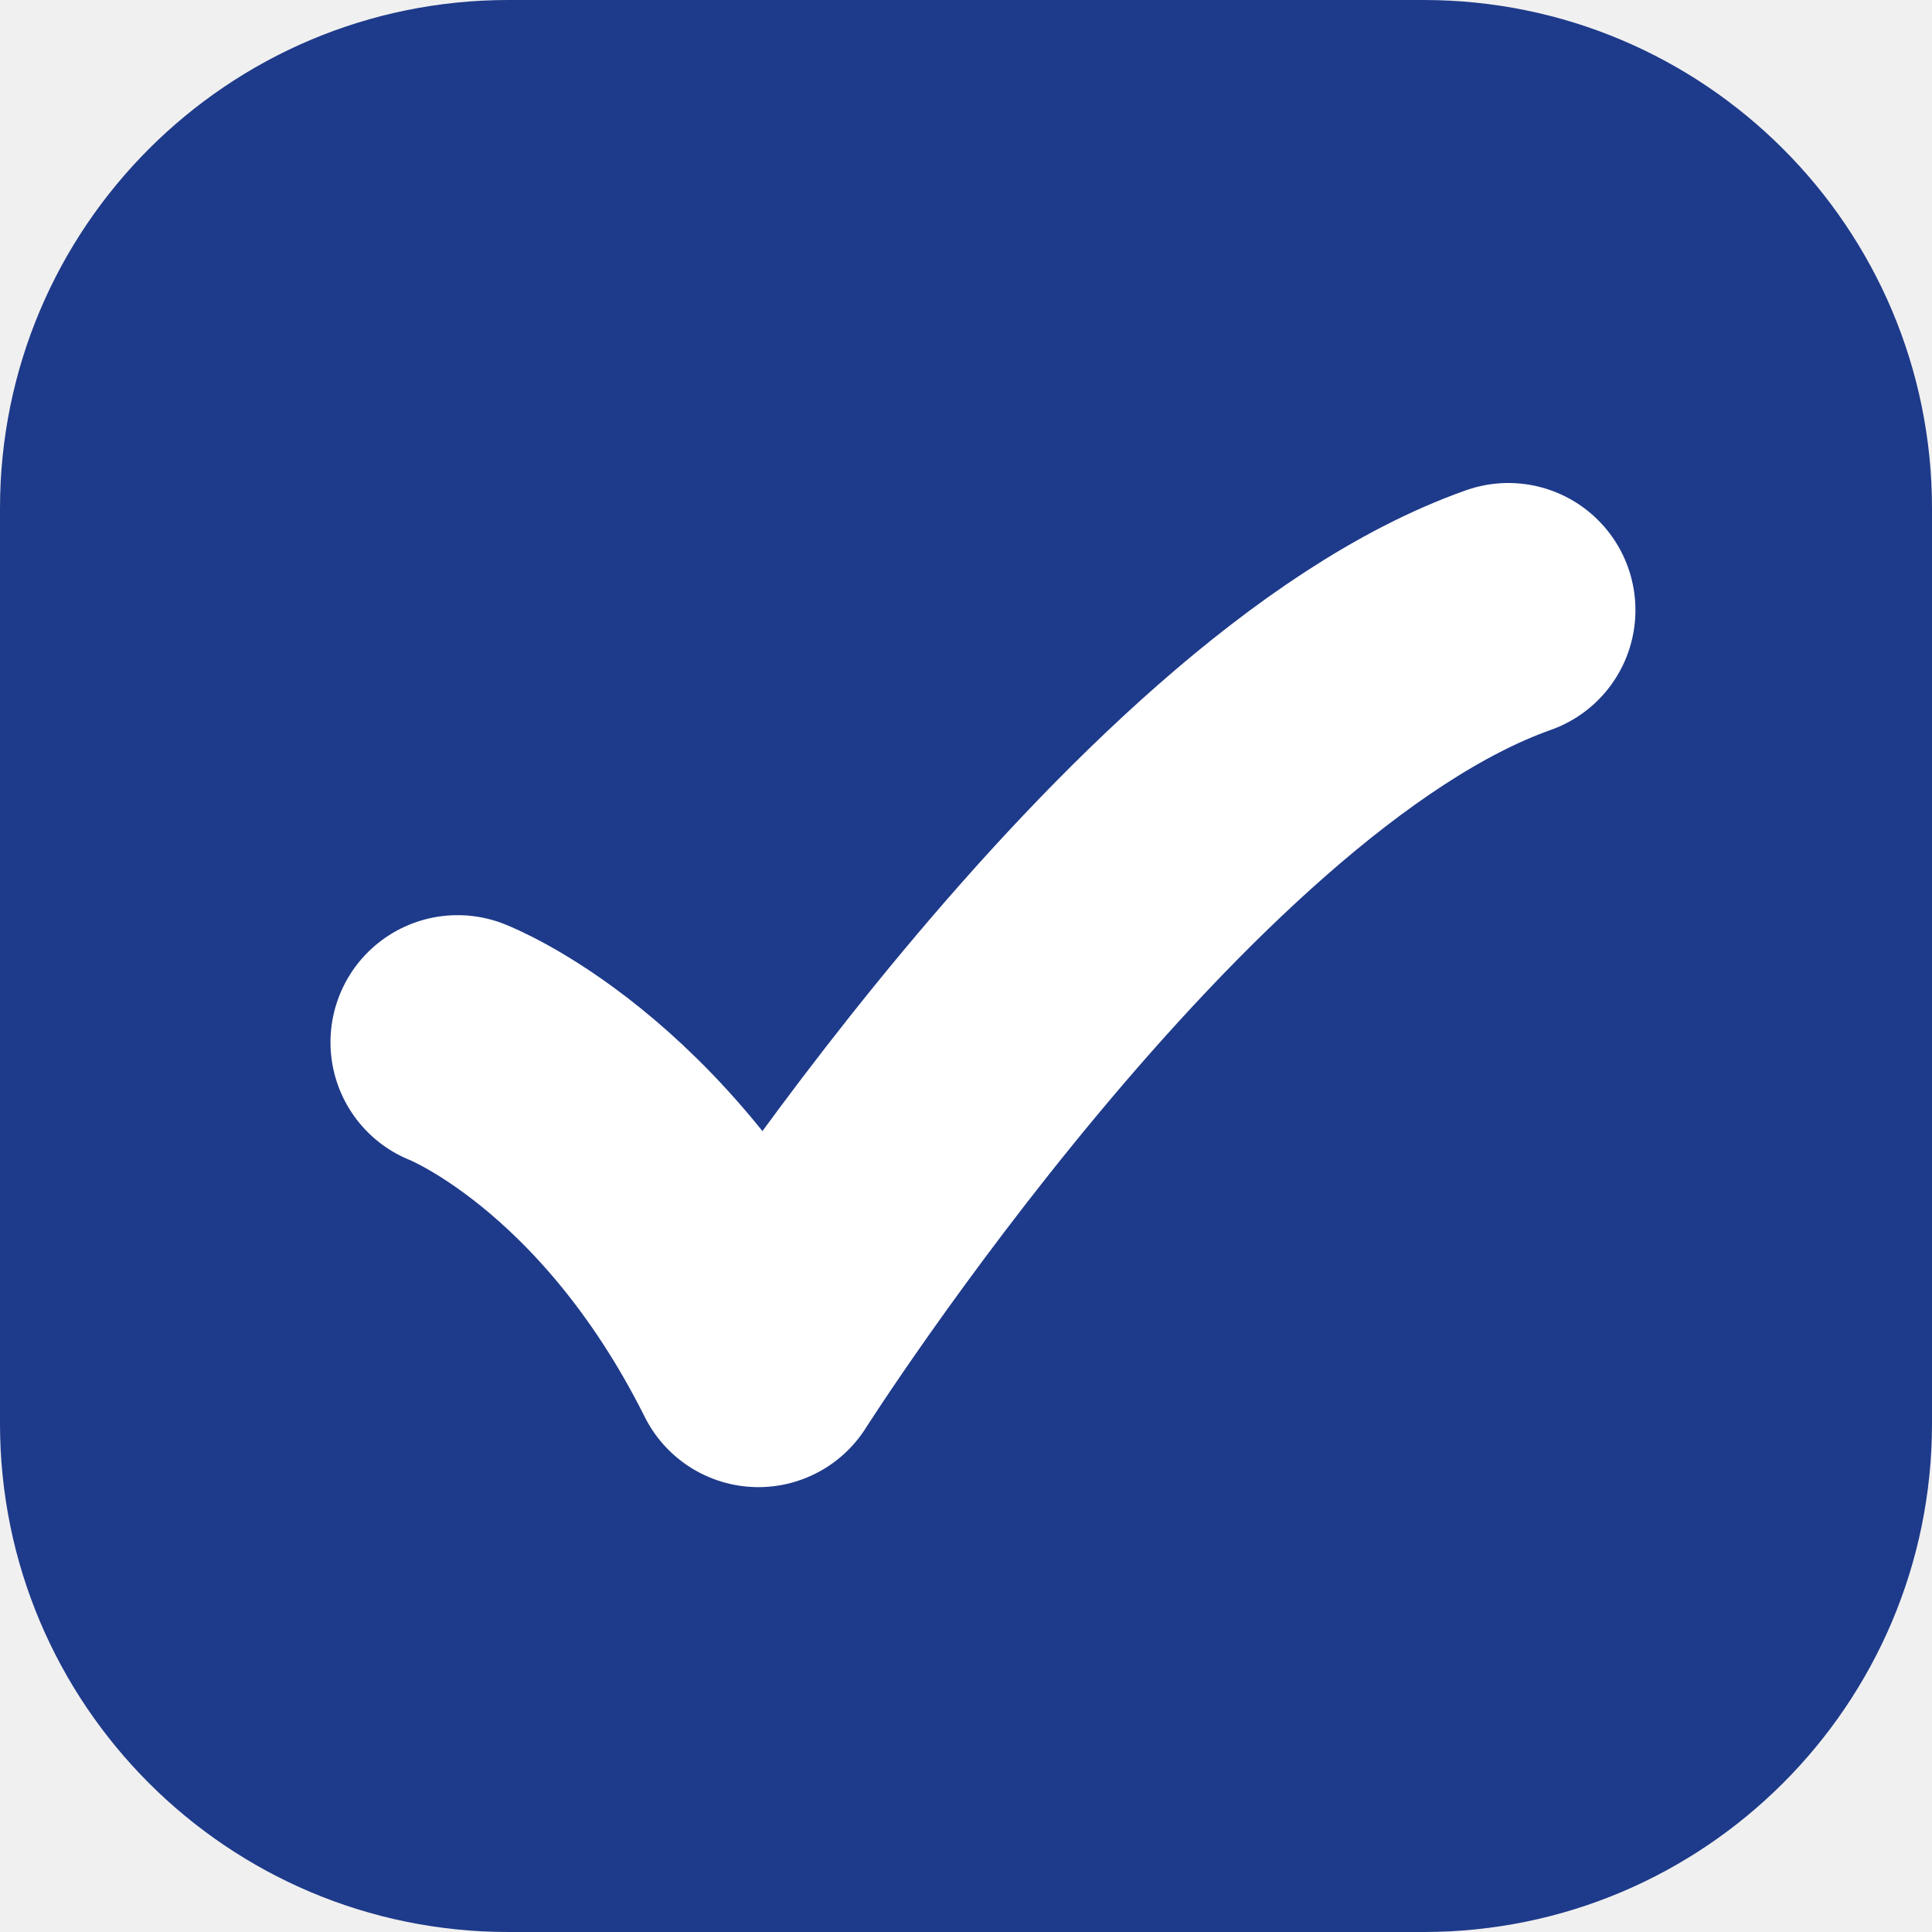
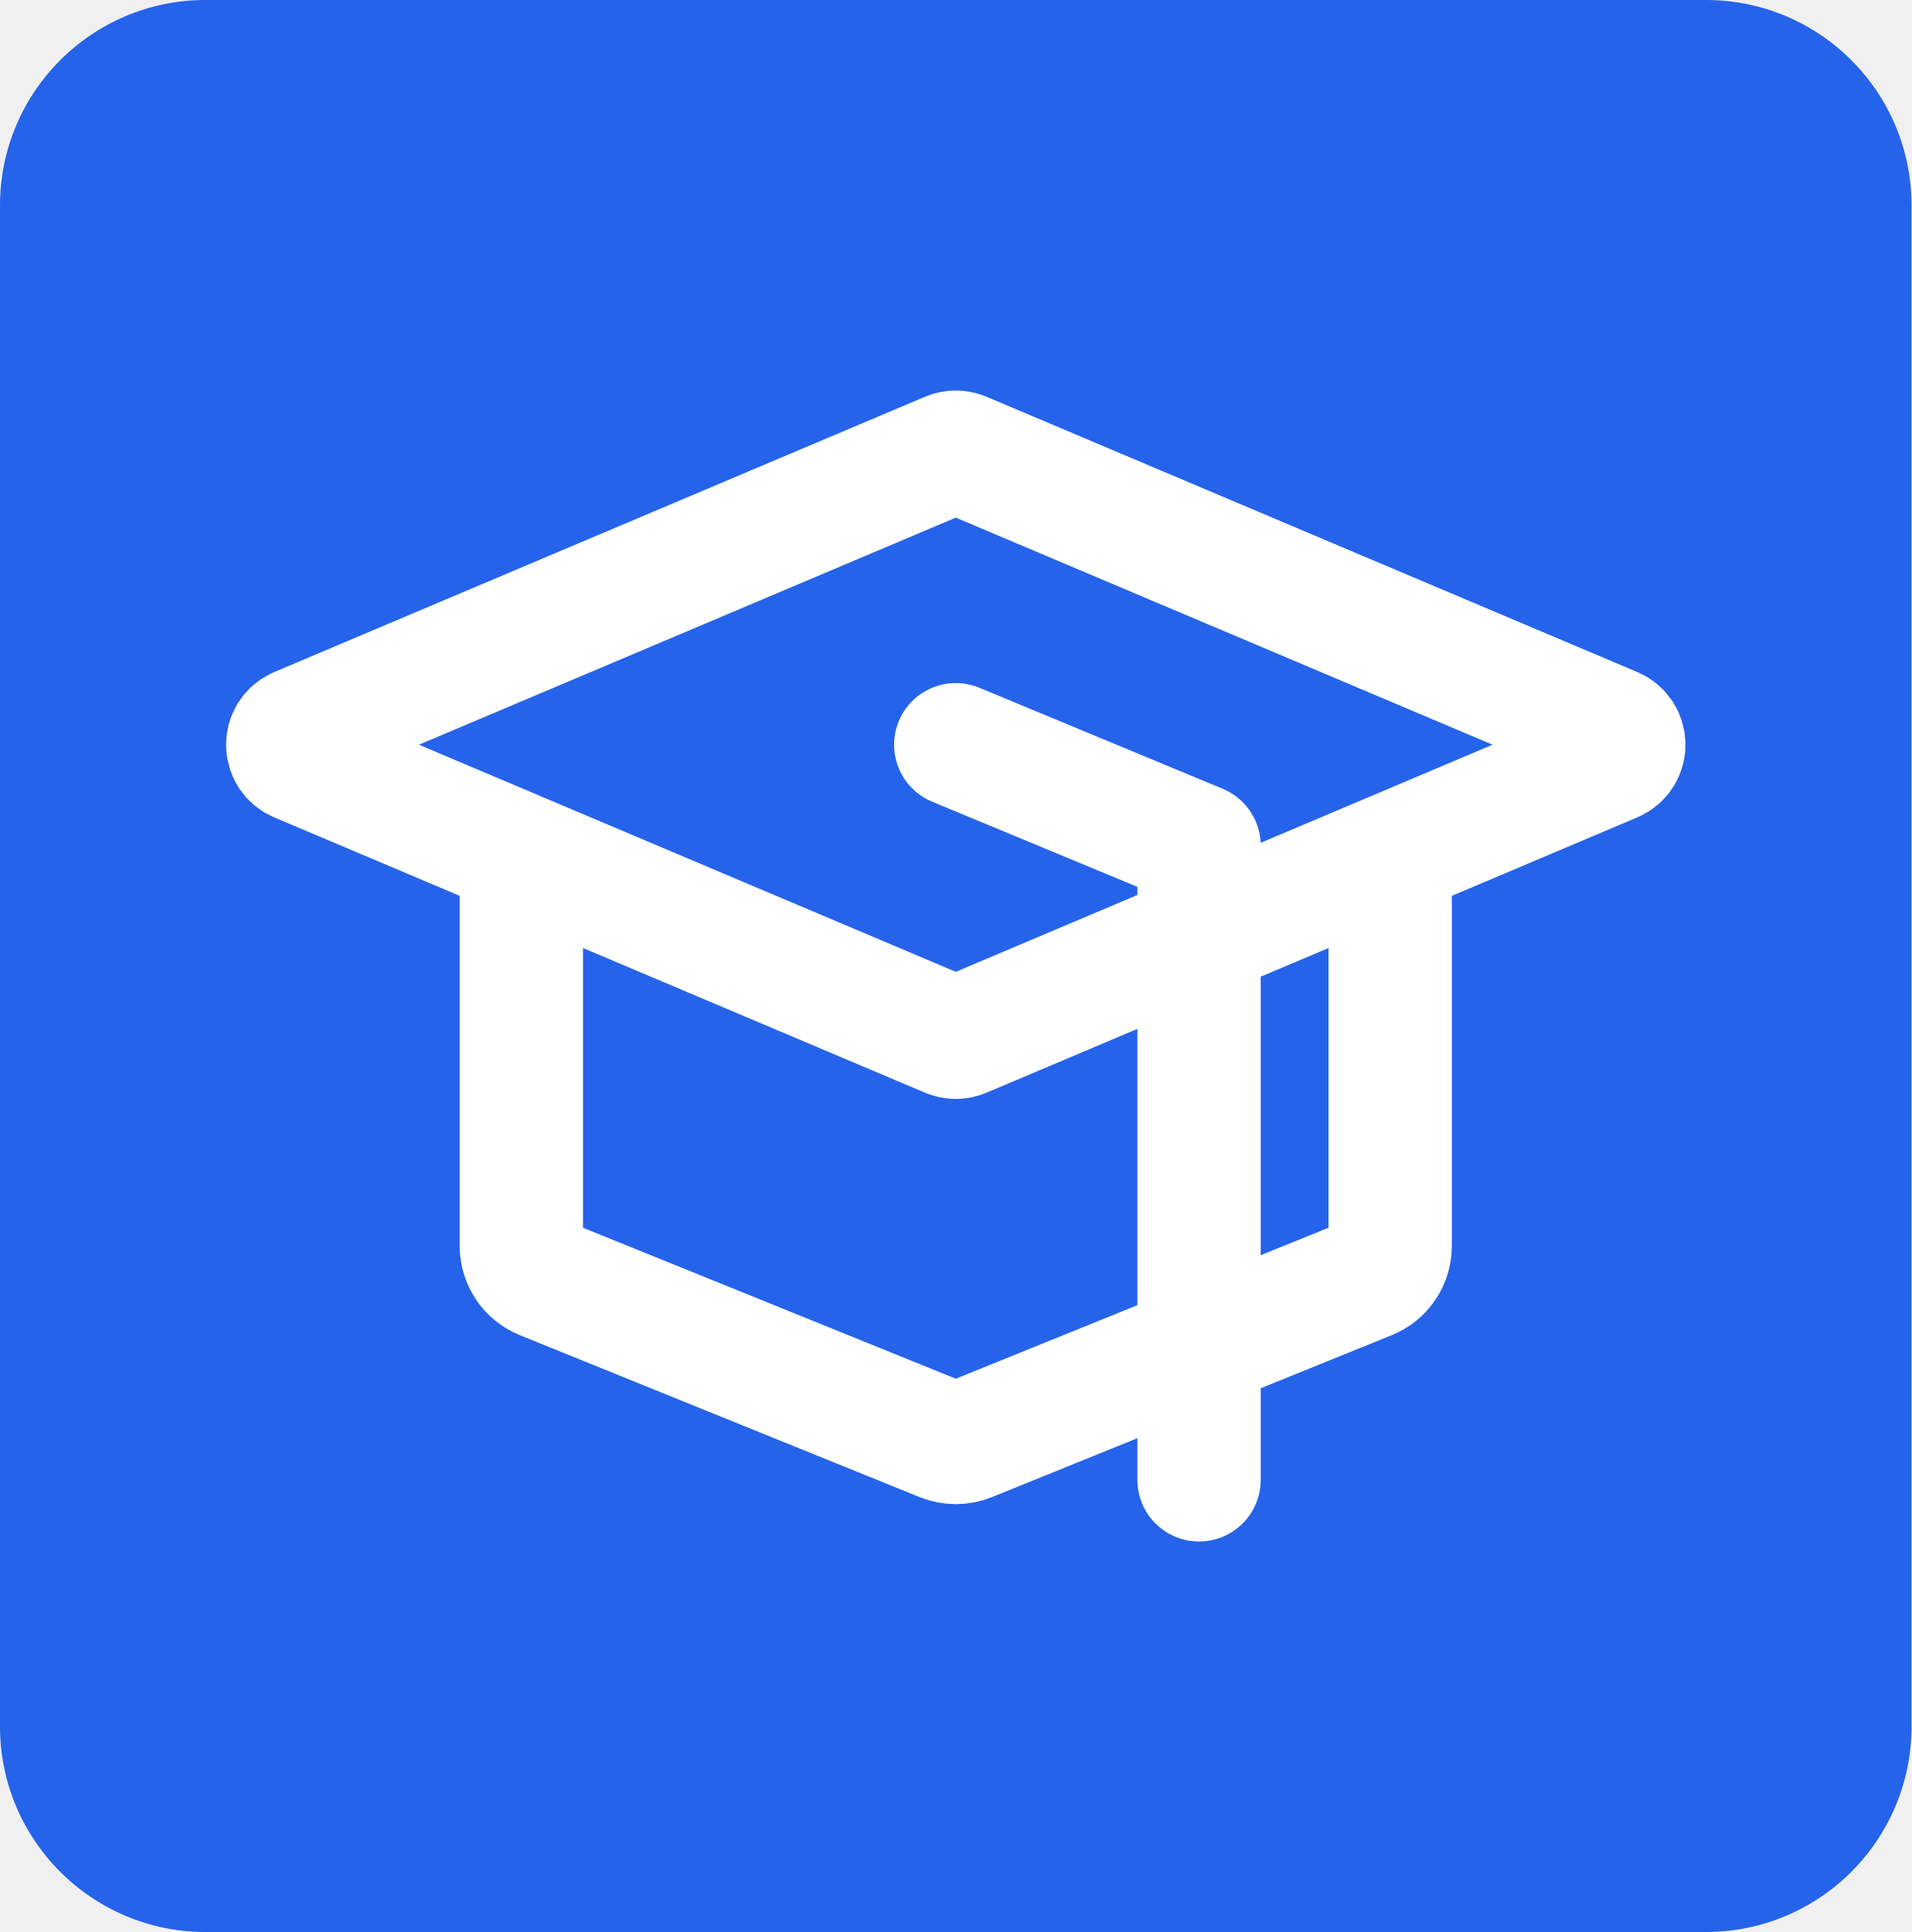
- <svg xmlns="http://www.w3.org/2000/svg" width="38" height="38" viewBox="0 0 38 38" fill="none">
-   <rect width="38" height="38" rx="10" fill="#1E3A8A" />
-   <path d="M9 20.5C9 20.5 12.458 21.833 14.917 26.75C14.917 26.75 22.726 14.458 29.667 12" stroke="white" stroke-width="5" stroke-linecap="round" stroke-linejoin="round" />
+ <svg xmlns="http://www.w3.org/2000/svg" width="93" height="94" viewBox="0 0 93 94" fill="none">
+   <rect width="93" height="94" rx="10" fill="#2563EB" />
+   <path d="M25.365 41.599V60.624C25.365 61.308 25.782 61.925 26.419 62.183L45.863 70.059C46.271 70.224 46.729 70.224 47.137 70.059L66.581 62.183C67.218 61.925 67.635 61.308 67.635 60.624V41.599M46.5 36.234L58.336 41.147V72M14.515 37.008L46.169 50.4C46.381 50.49 46.619 50.49 46.831 50.4L78.485 37.008C79.172 36.718 79.172 35.749 78.485 35.459L46.831 22.067C46.619 21.978 46.381 21.978 46.169 22.067L14.515 35.459C13.828 35.749 13.828 36.718 14.515 37.008Z" stroke="white" stroke-width="6" stroke-linecap="round" stroke-linejoin="round" />
</svg>
